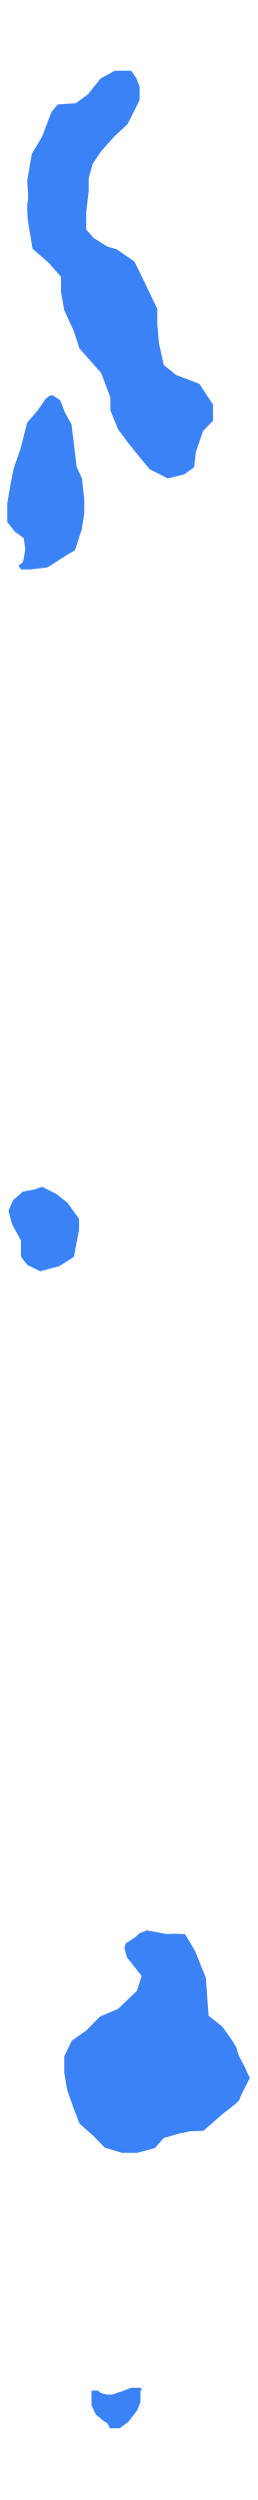
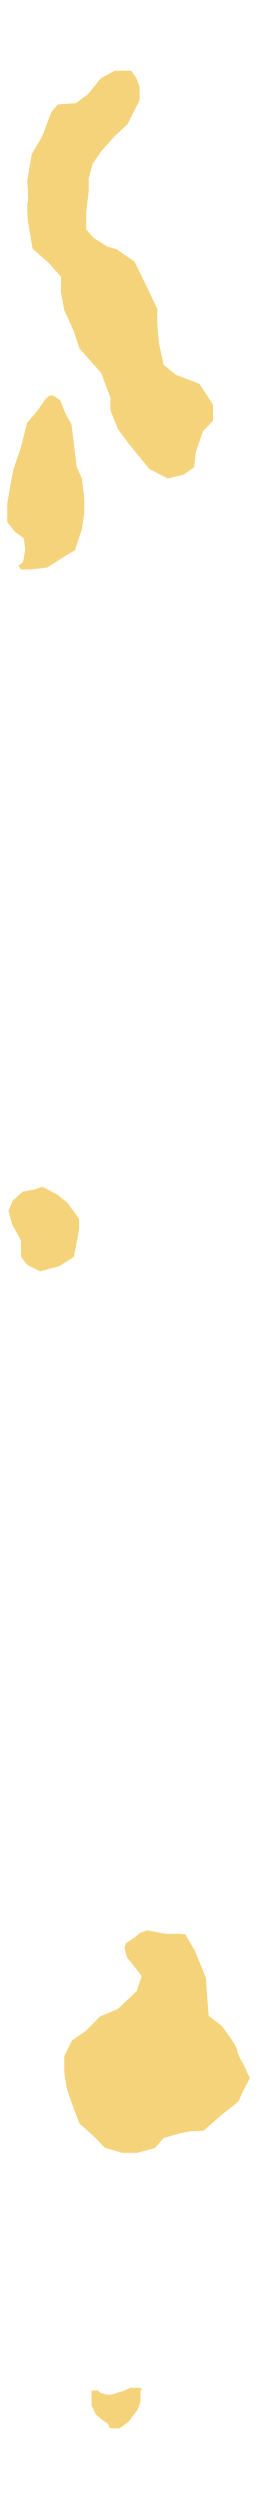
- <svg xmlns="http://www.w3.org/2000/svg" viewBox="135.904 13.131 53.446 519.486" fill="#3b82f6">
+ <svg xmlns="http://www.w3.org/2000/svg" viewBox="135.904 13.131 53.446 519.486" fill="#F5D37A">
  <path d="M163.17,27.833l1.083,1.583l0.667,1.75v2.75l-0.875,1.75  l-1.625,3.25l-2.75,2.583l-2.75,3.083l-1.75,2.583l-0.833,3v2.667l-0.52,4.5v3.5l1.519,1.75l2.917,1.833l1.834,0.5l3.75,2.583  l2.084,4.25l2.666,5.583v3.167l0.333,3.917l1,4.583l2.583,2.083l4.832,1.833l2.834,4.333v3.333l-2.084,2.167l-1.5,4.417  l-0.333,3.083l-2.083,1.5l-3.417,0.833l-3.759-1.917l-2.408-2.917l-2.083-2.583l-2.083-2.833l-1.583-3.917v-2.667l-1.917-5.083  l-4.5-5.083L151.251,82l-2-4.417l-0.667-3.667v-3.25l-2.583-2.917l-3.333-2.917l-1-6c0,0-0.25-3.5,0-3.75s-0.111-4.333-0.111-4.333  l0.944-5.583l2.167-3.667l1.917-5.084l1.333-1.583l3.75-0.25l2.5-1.833l2.667-3.333l2.917-1.583h2H163.17z" />
  <path d="M146.917,95.333l1.5,1l1,2.583l1.333,2.417l0.417,3.333l0.667,5.5  l1.083,2.416l0.5,4.25v3l-0.5,3.25l-1.417,4.417l-1.833,1.083l-3.917,2.5l-3.5,0.417h-2l-0.5-0.833l0.833-0.583  c0,0,0.25-0.583,0.25-0.833s0.333-1.917,0.333-1.917l-0.333-2.333L139,123.666l-1.583-2v-3.917l0.75-4.333l0.583-2.917l1.417-4.083  l1.39-5.417l2.193-2.583l1.667-2.417l0.875-0.667H146.917z" />
  <path d="M144.671,259.83l3.083,1.584l2.167,1.75l2.417,3.333v2.249  l-1.083,5.667l-3.004,1.916l-3.996,1.084l-2.667-1.334c0,0-1.333-1.499-1.333-1.916s0-3.167,0-3.167l-1.833-3.334l-0.75-2.832  l0.917-2.167l2.083-1.833l2.333-0.417L144.671,259.83z" />
  <path d="M161.754,417.914l0.5,2.083l1.334,1.667l1.75,2.25l-1,3.083  l-3.917,3.75l-3.75,1.584l-2.854,2.916l-2.979,2.083l-1.583,3.25v3.417l0.583,3.5l1.25,3.583l1.333,3.5l2.917,2.583l2.333,2.417  l3.583,1.083h3.167l3.667-1l1.833-2.083l3.167-0.917l2.416-0.5l2.667-0.083l4-3.5c0,0,3.5-2.583,3.5-3s2.167-4.5,2.167-4.5  s-0.666-1.167-0.834-1.75c-0.166-0.583-1.833-3.165-1.833-4.041s-3.167-4.959-3.167-4.959l-2.75-2.167l-0.25-3.333l-0.333-4.583  l-2.25-5.582l-2.083-3.5c0,0-0.25,0.084-0.584,0c-0.333-0.084-3.25,0-3.25,0l-4.083-0.75l-1.5,0.583l-0.917,0.833l-1.916,1.25  L161.754,417.914z" />
  <path d="M165.087,510.081v2.416l-0.667,1.667l-1.833,2.417l-1.833,1.333h-2  c0,0-0.583-1.25-0.833-1.25s-2.083-1.583-2.083-1.583l-0.917-1.917v-3.083h1.333l0.583,0.5l1.25,0.333h1.083l2.5-0.833l1.417-0.584  h2l0.333,0.417L165.087,510.081z" />
</svg>
